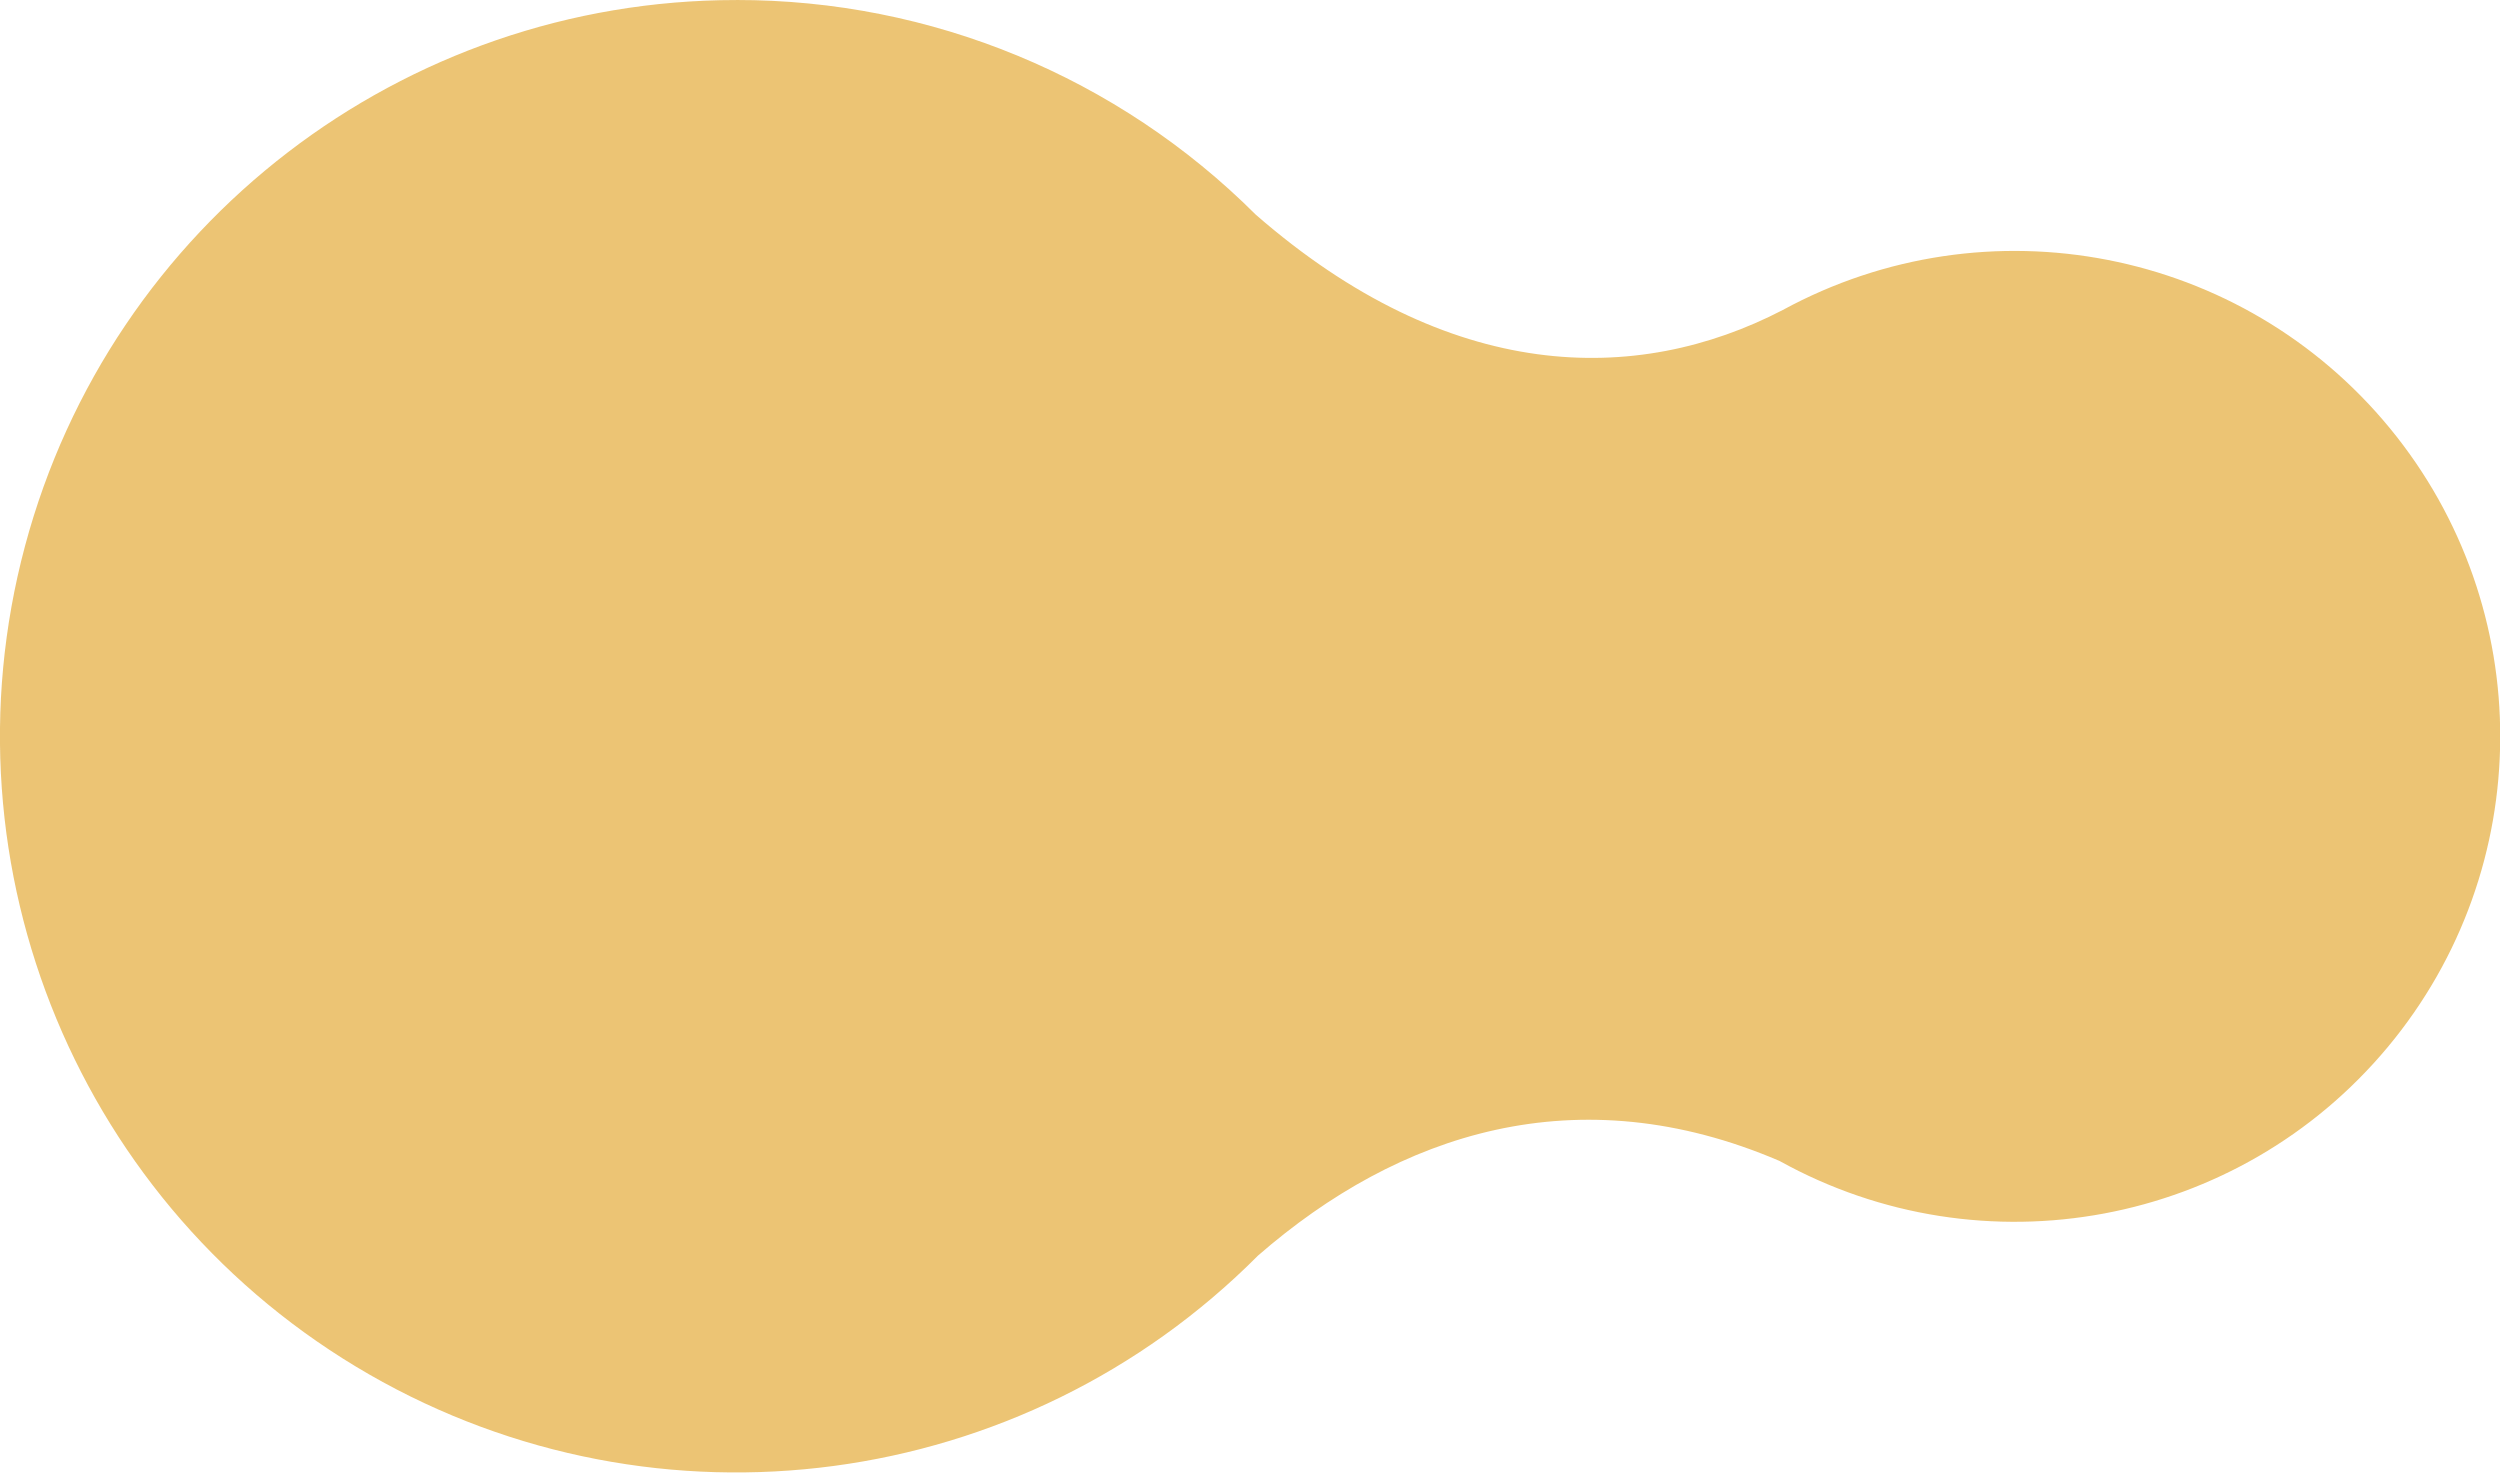
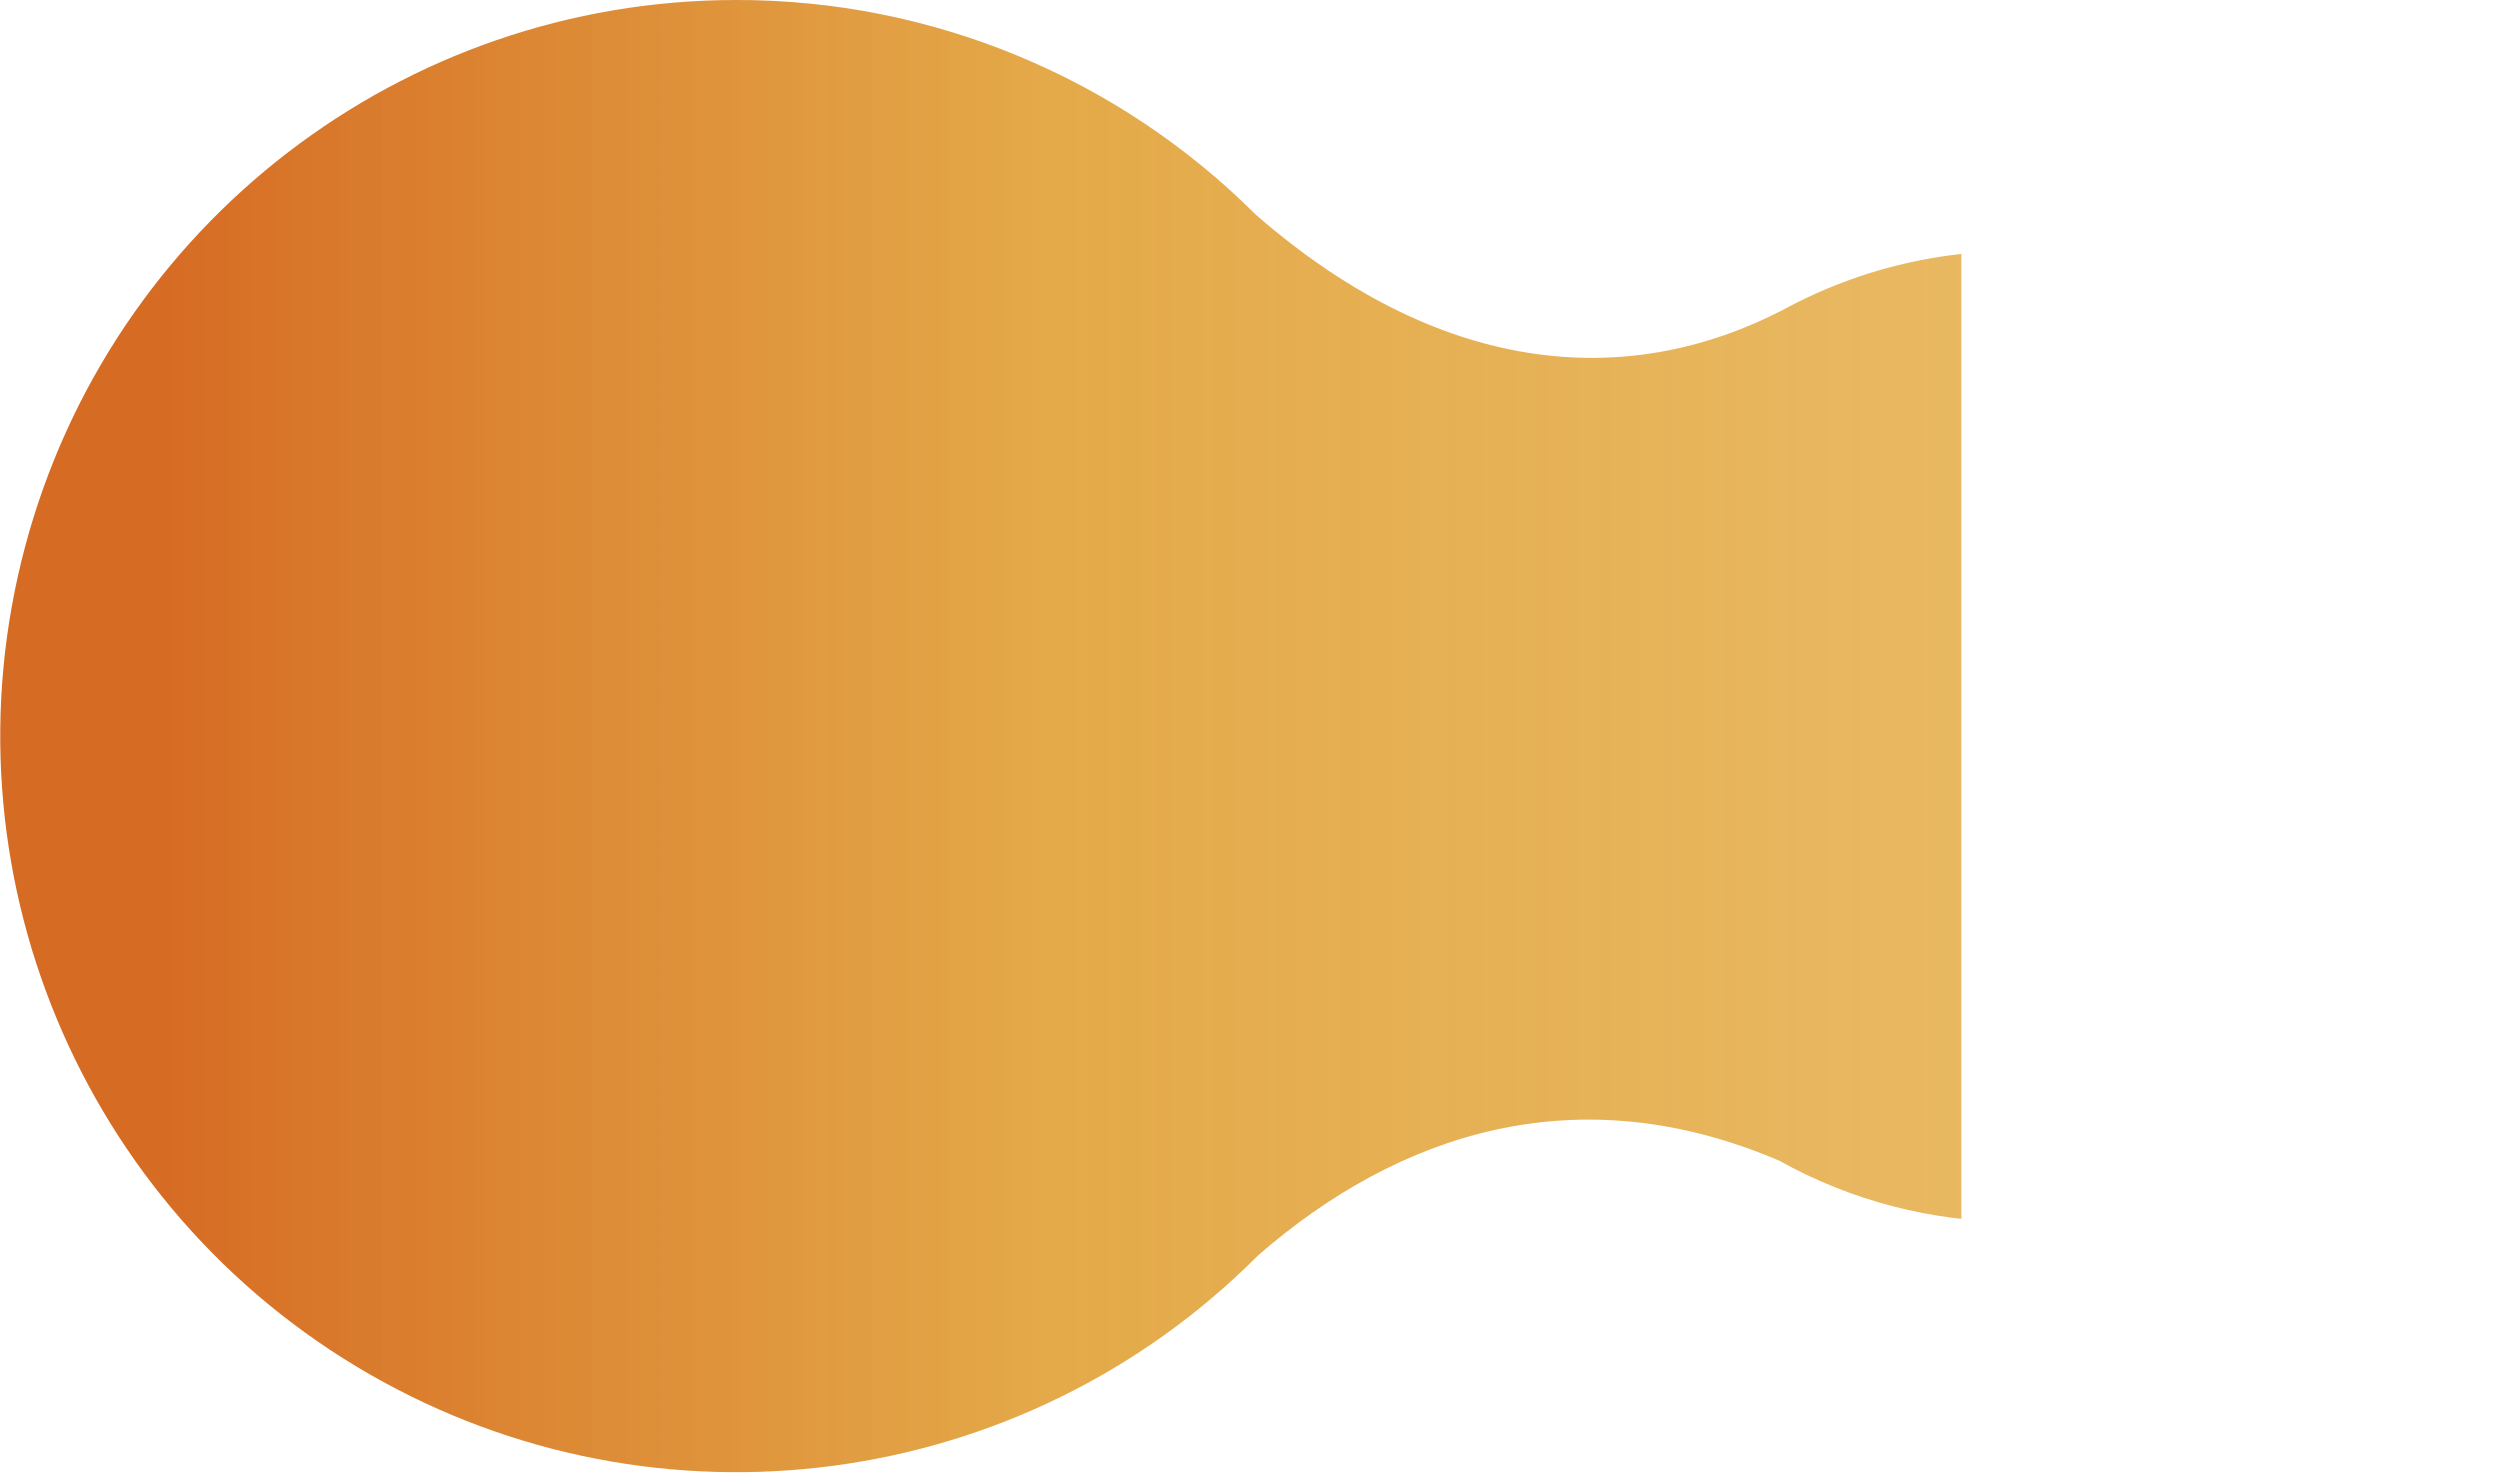
- <svg xmlns="http://www.w3.org/2000/svg" width="557" height="328.059" viewBox="0 0 557 328.059">
+ <svg xmlns="http://www.w3.org/2000/svg" viewBox="0 0 557 328.06">
  <defs>
-     <linearGradient id="linear-gradient" x1="3.548" y1="0.311" x2="4.824" y2="0.311" gradientUnits="objectBoundingBox">
-       <stop offset="0" stop-color="#e4aa38" stop-opacity="0.698" />
-       <stop offset="0.503" stop-color="#e2a135" stop-opacity="0.898" />
-       <stop offset="0.776" stop-color="#d76b23" />
+     <style>.cls-1{fill:none;}.cls-2{clip-path:url(#clip-path);}.cls-3{fill:url(#未命名漸層_51);}</style>
+     <clipPath id="clip-path" transform="translate(-12 -4.38)">
+       <rect class="cls-1" width="449" height="343" transform="translate(449 343) rotate(180)" />
+     </clipPath>
+     <linearGradient id="未命名漸層_51" x1="3191.19" y1="106.41" x2="3902.22" y2="106.41" gradientTransform="matrix(-1, 0, 0, 1, 3792, 61.99)" gradientUnits="userSpaceOnUse">
+       <stop offset="0" stop-color="#e3a938" stop-opacity="0.7" />
+       <stop offset="0.5" stop-color="#e1a035" stop-opacity="0.9" />
+       <stop offset="0.78" stop-color="#d66b23" />
    </linearGradient>
  </defs>
-   <path id="Path_186512" data-name="Path 186512" d="M8316.029,3903.377A163.505,163.505,0,0,1,8431.78,3951.2c43.145,37.6,84.752,38.193,117.416,21.248a108.151,108.151,0,1,1-.741,189.577l0,0c-45-19.278-84.819-6.2-116.165,21.092a164.026,164.026,0,1,1-116.257-279.733Z" transform="translate(-8152 -3903.377)" fill="url(#linear-gradient)" />
+   <g id="圖層_2" data-name="圖層 2">
+     <g id="圖層_3" data-name="圖層 3">
+       <g class="cls-2">
+         <path class="cls-3" d="M176,4.38A163.5,163.5,0,0,1,291.78,52.2c43.15,37.59,84.75,38.19,117.42,21.24a108.14,108.14,0,1,1,51.64,203.15A107.37,107.37,0,0,1,408.45,263h0c-45-19.28-84.82-6.2-116.16,21.09A164,164,0,1,1,176,4.38Z" transform="translate(-12 -4.38)" />
+       </g>
+     </g>
+   </g>
</svg>
